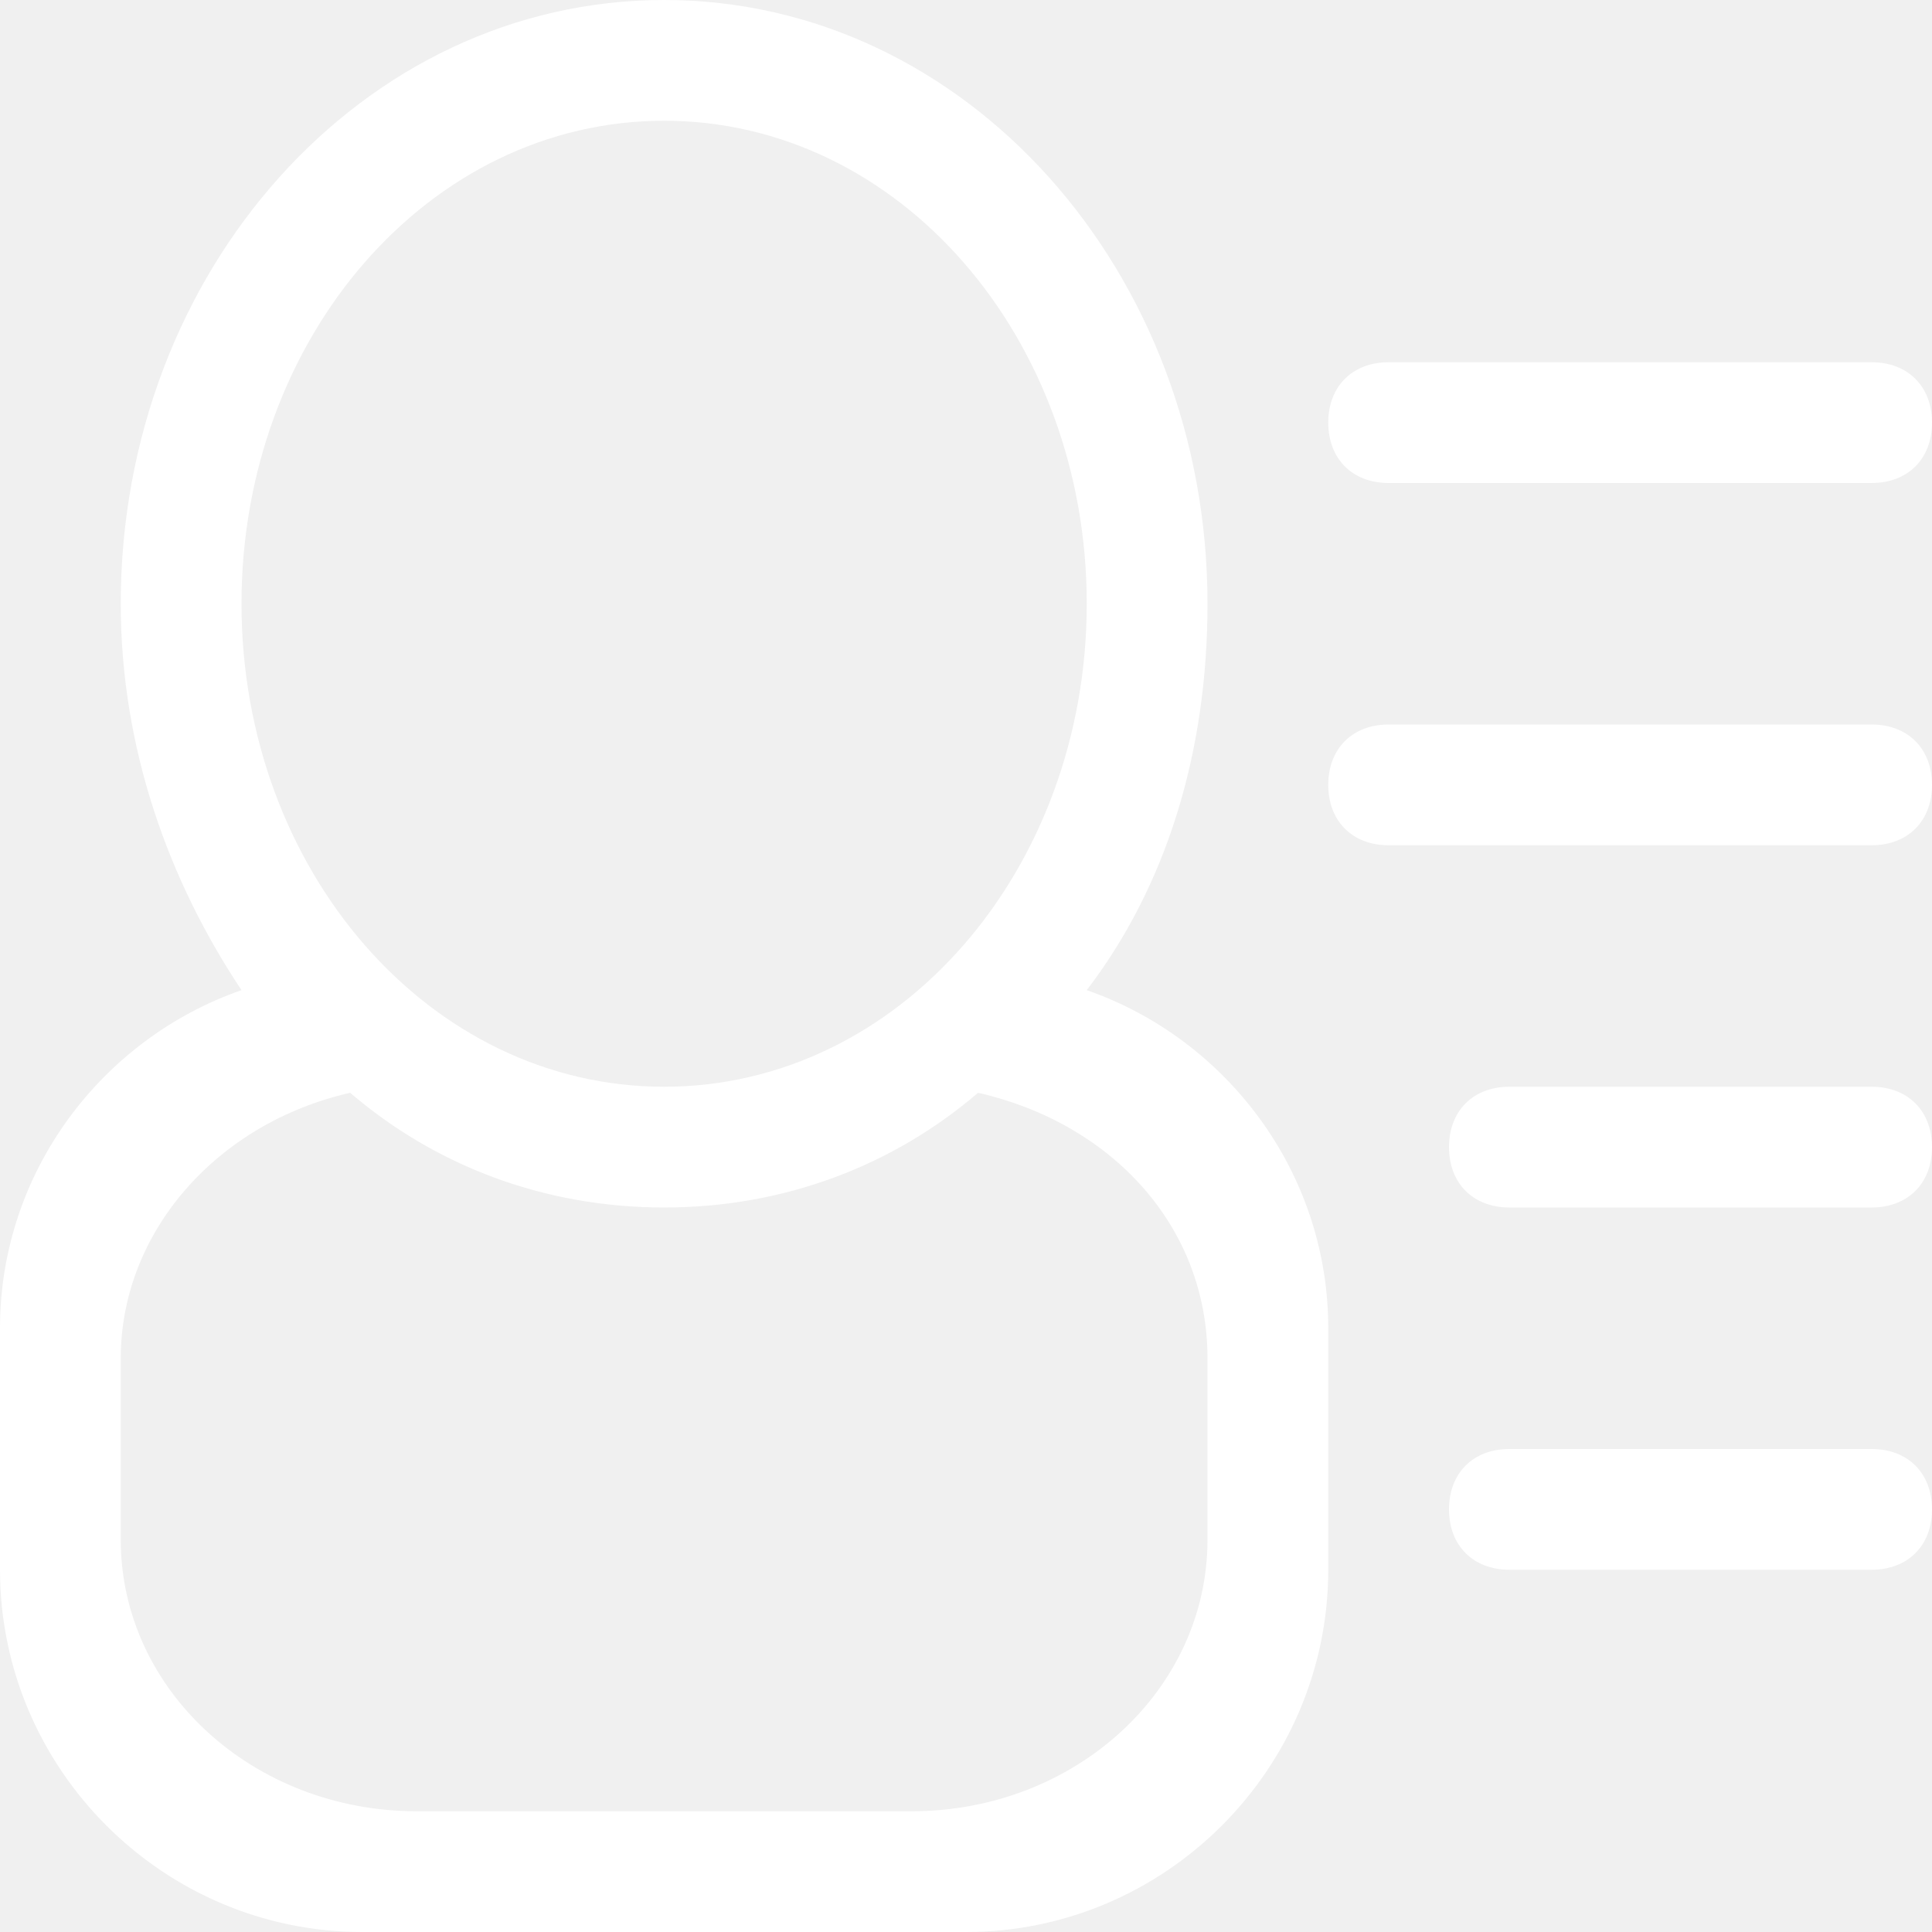
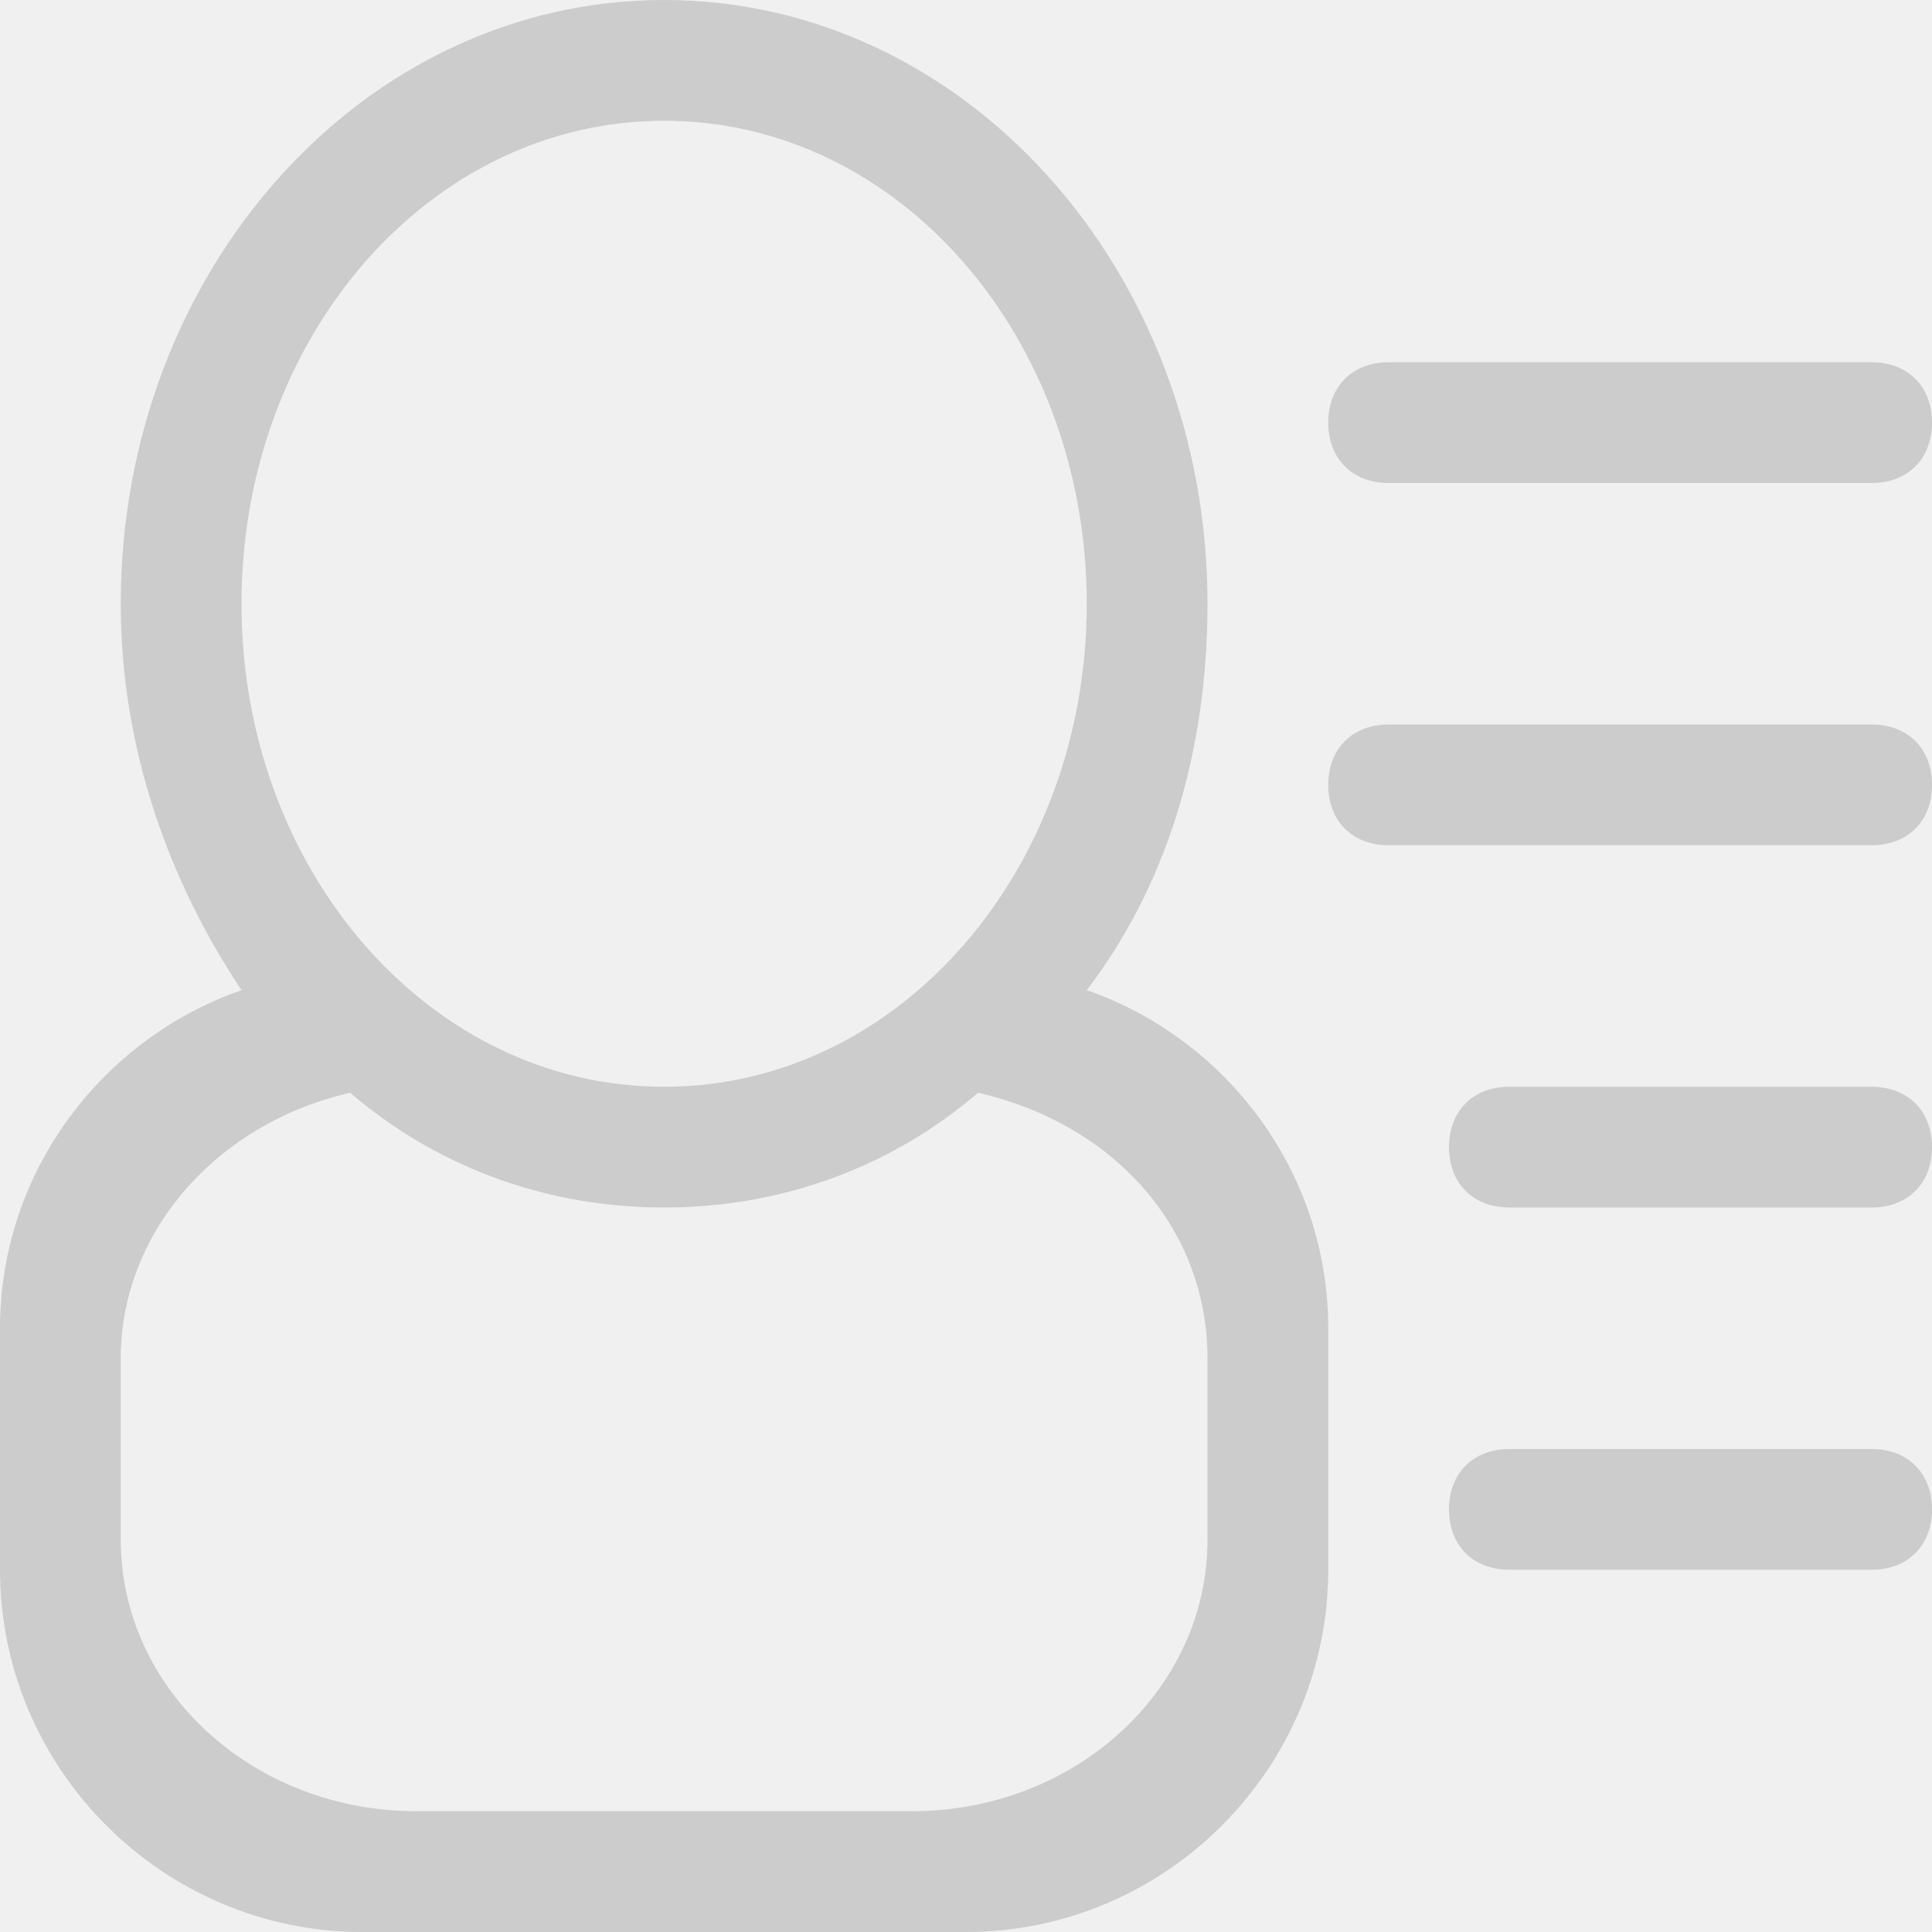
- <svg xmlns="http://www.w3.org/2000/svg" version="1.1" id="Line_5" x="0px" y="0px" viewBox="0 0 32 32" style="enable-background:new 0 0 32 32;" xml:space="preserve">
-   <style type="text/css">
- 	.st0{fill:#FFFFFF;}
- </style>
-   <g id="_x37__17_">
-     <g>
-       <path class="st0" d="M18,16.4c1.3-1.7,2-3.9,2-6.4c0-5.5-4-10-9-10C6,0,2,4.5,2,10c0,2.4,0.8,4.6,2,6.4c-2.3,0.8-4,3-4,5.6v4    c0,3.3,2.7,6,6,6h10c3.3,0,6-2.7,6-6v-4C22,19.4,20.3,17.2,18,16.4z M4,10c0-4.4,3.1-8,7-8c3.9,0,7,3.6,7,8s-3.1,8-7,8    C7.1,18,4,14.4,4,10z M20,25.5c0,2.5-2.2,4.5-4.9,4.5H6.9C4.2,30,2,28,2,25.5v-3c0-2.1,1.6-3.9,3.8-4.4C7.2,19.3,9,20,11,20    c2,0,3.8-0.7,5.2-1.9c2.2,0.5,3.8,2.2,3.8,4.4V25.5z M23,8h8c0.6,0,1-0.4,1-1c0-0.6-0.4-1-1-1h-8c-0.6,0-1,0.4-1,1    C22,7.6,22.4,8,23,8z M31,24h-6c-0.6,0-1,0.4-1,1c0,0.6,0.4,1,1,1h6c0.6,0,1-0.4,1-1C32,24.4,31.6,24,31,24z M31,12h-8    c-0.6,0-1,0.4-1,1c0,0.6,0.4,1,1,1h8c0.6,0,1-0.4,1-1C32,12.4,31.6,12,31,12z M31,18h-6c-0.6,0-1,0.4-1,1c0,0.6,0.4,1,1,1h6    c0.6,0,1-0.4,1-1C32,18.4,31.6,18,31,18z" />
-     </g>
-   </g>
+ <svg xmlns="http://www.w3.org/2000/svg" class="members-icon" viewBox="0 0 32 32" width="20px" height="20px">
+   <path class="members" fill="#cccccc" d="M18 16.4c1.3-1.7 2-3.9 2-6.4 0-5.5-4-10-9-10S2 4.5 2 10c0 2.4.8 4.6 2 6.4-2.3.8-4 3-4 5.6v4c0 3.3 2.7 6 6 6h10c3.3 0 6-2.7 6-6v-4c0-2.6-1.7-4.8-4-5.6zM4 10c0-4.4 3.1-8 7-8s7 3.6 7 8-3.1 8-7 8-7-3.6-7-8zm16 15.5c0 2.5-2.2 4.5-4.9 4.5H6.9C4.2 30 2 28 2 25.5v-3c0-2.1 1.6-3.9 3.8-4.4C7.2 19.3 9 20 11 20s3.8-.7 5.2-1.9c2.2.5 3.8 2.2 3.8 4.4v3zM23 8h8c.6 0 1-.4 1-1s-.4-1-1-1h-8c-.6 0-1 .4-1 1s.4 1 1 1zm8 16h-6c-.6 0-1 .4-1 1s.4 1 1 1h6c.6 0 1-.4 1-1s-.4-1-1-1zm0-12h-8c-.6 0-1 .4-1 1s.4 1 1 1h8c.6 0 1-.4 1-1s-.4-1-1-1zm0 6h-6c-.6 0-1 .4-1 1s.4 1 1 1h6c.6 0 1-.4 1-1s-.4-1-1-1z" />
</svg>
